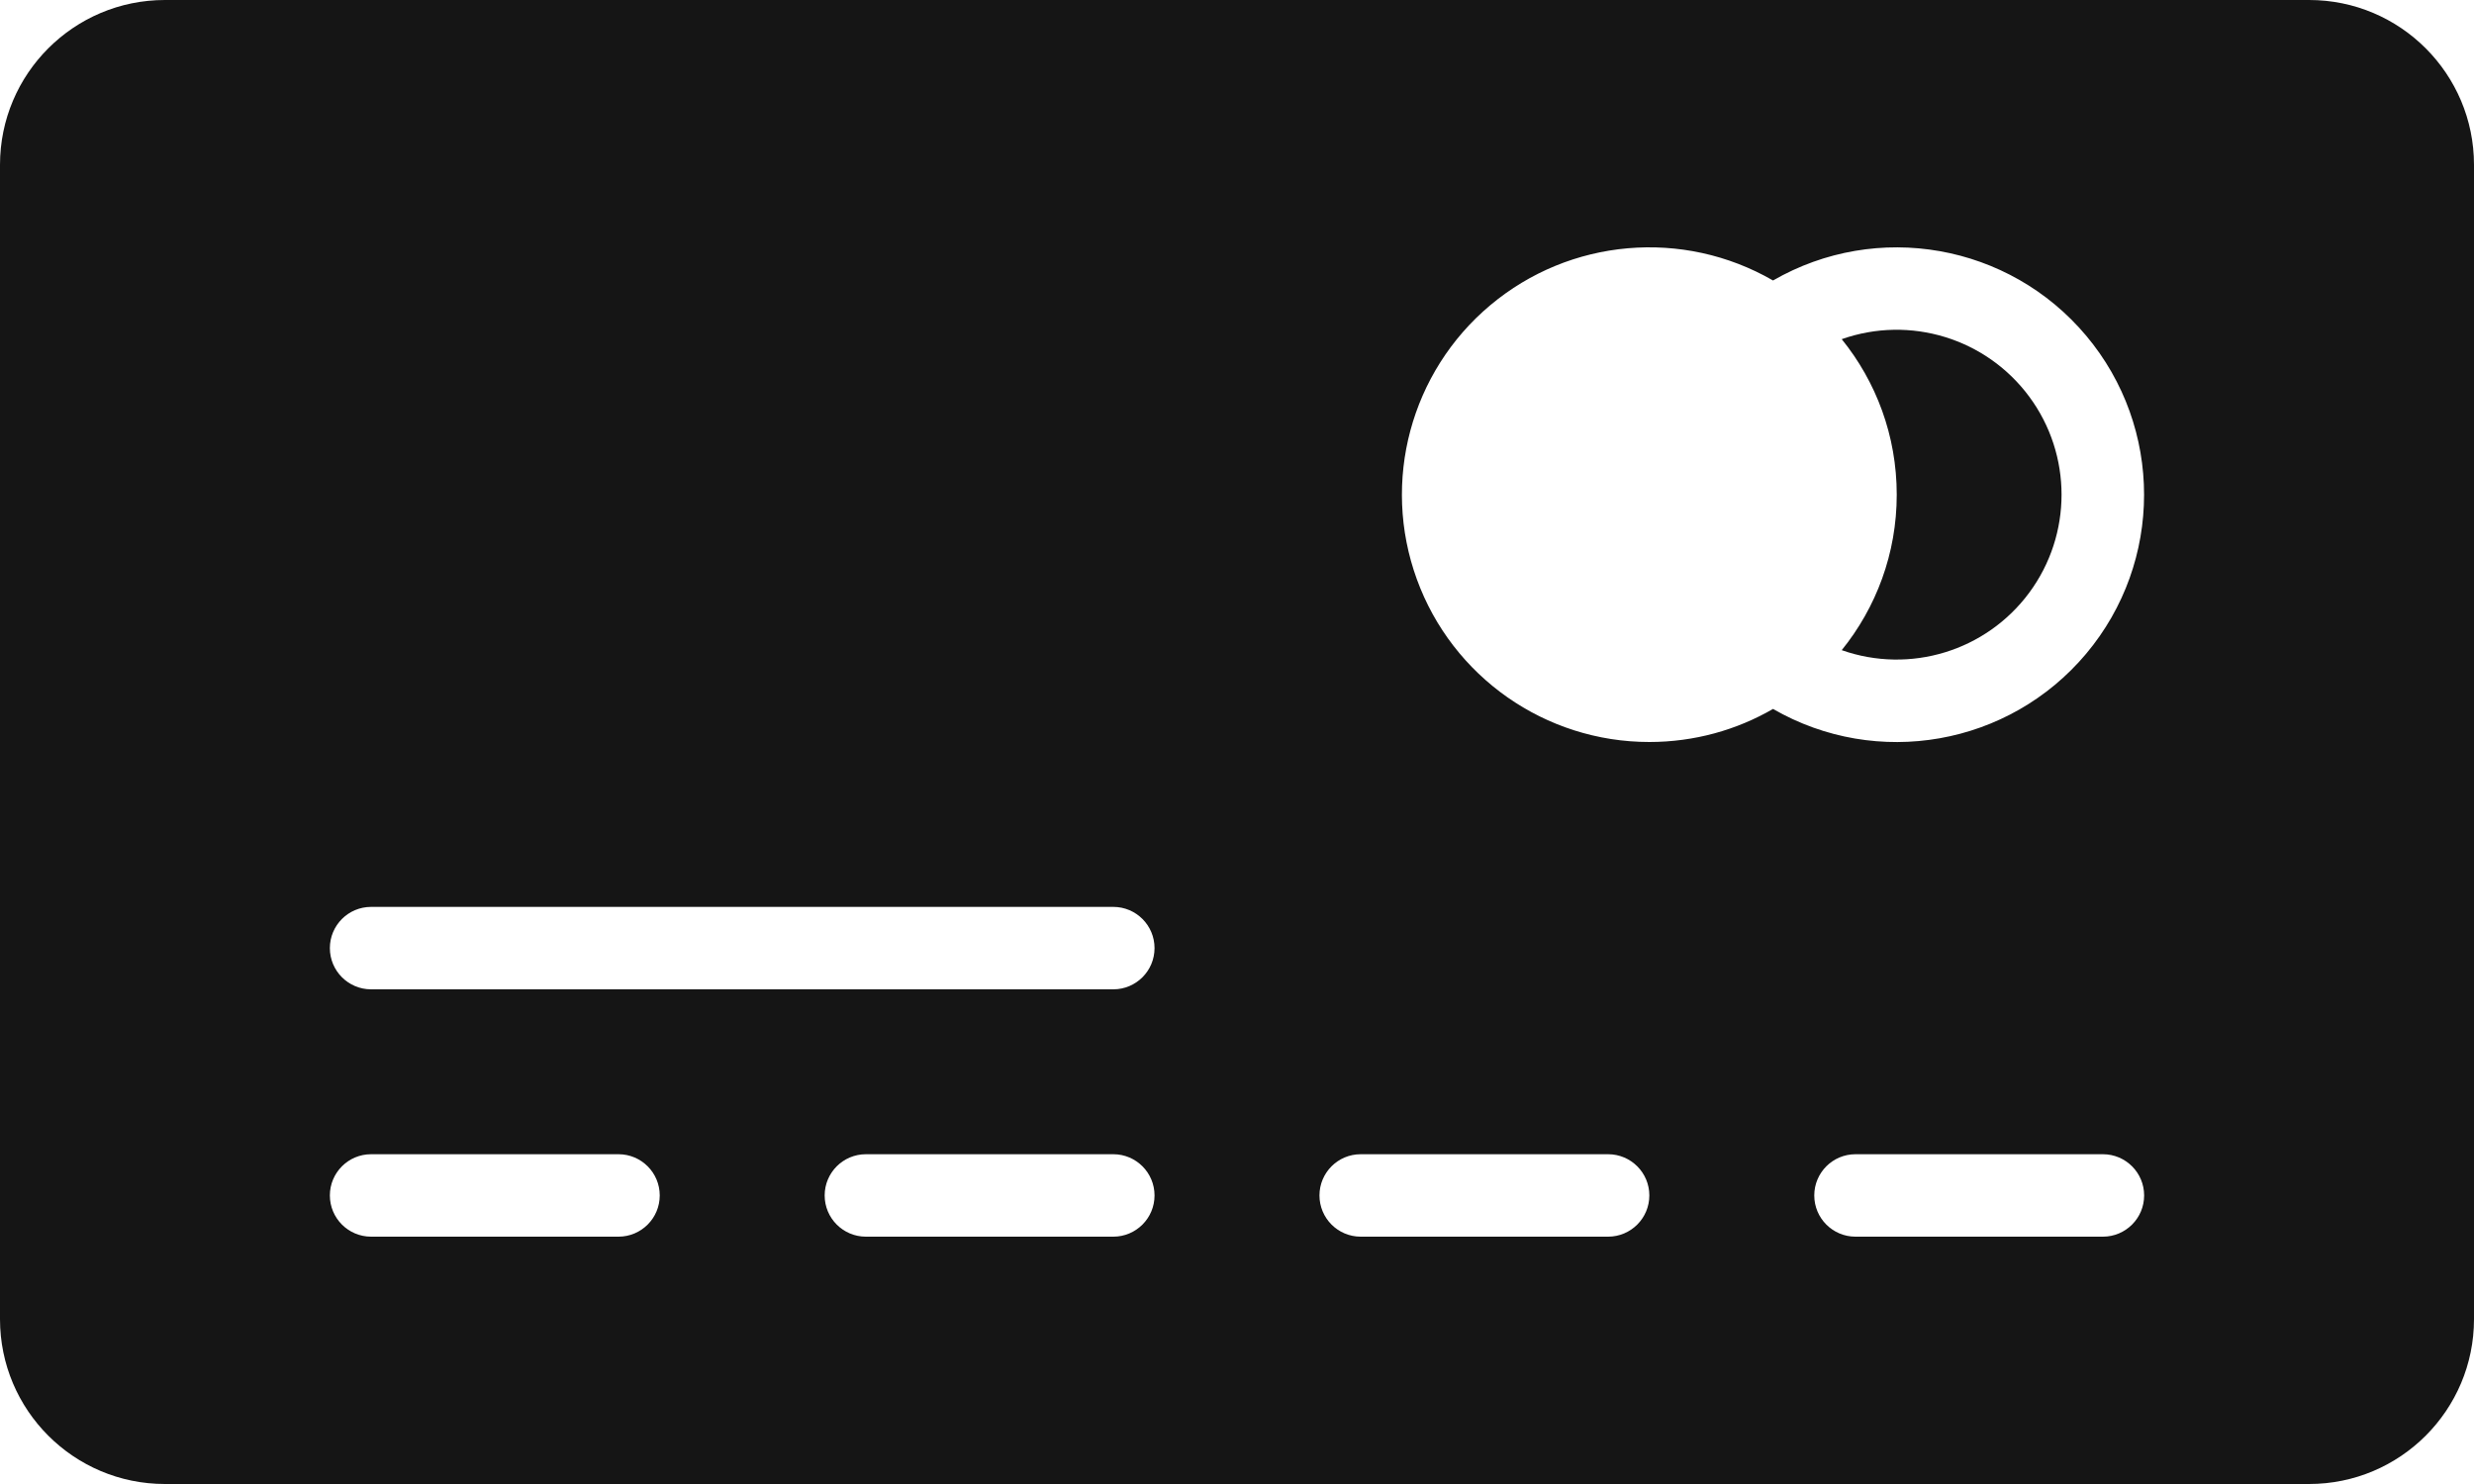
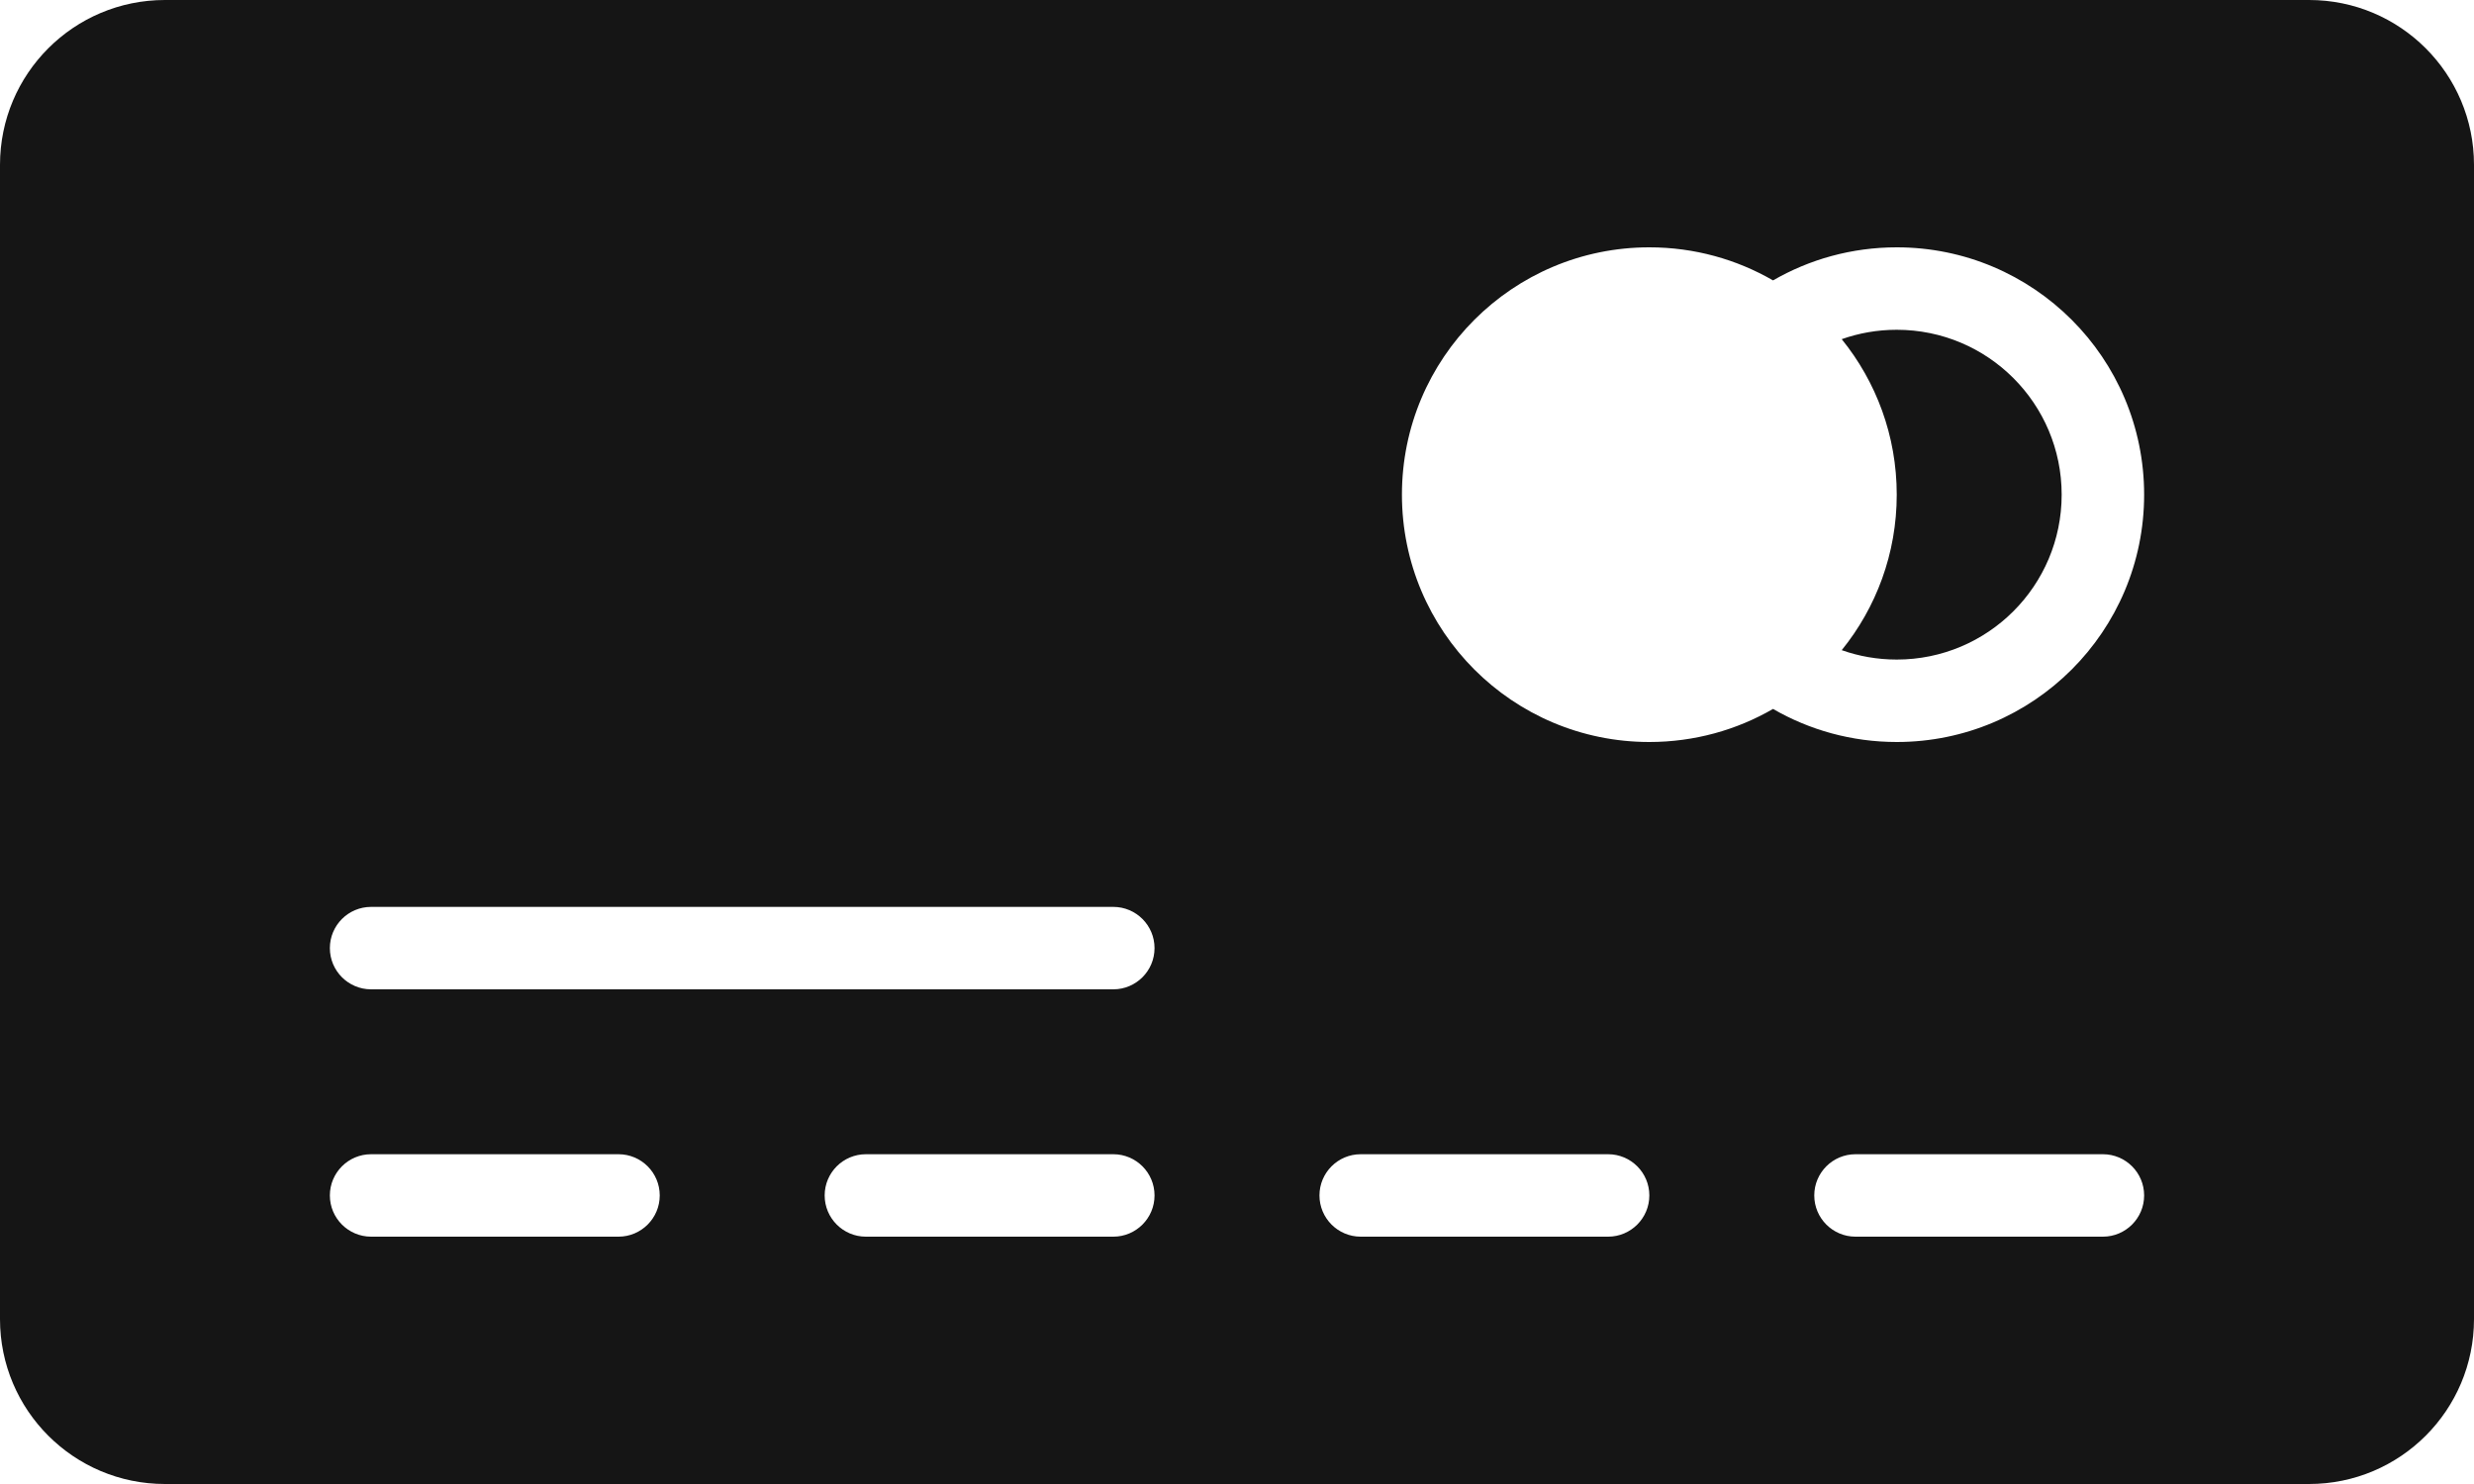
- <svg xmlns="http://www.w3.org/2000/svg" width="30" height="18" fill="none">
-   <path d="M23 6c0 .715-.25 1.37-.667 1.886a2 2 0 100-3.772C22.75 4.629 23 5.285 23 6z" fill="#151515" />
-   <path fill-rule="evenodd" clip-rule="evenodd" d="M2 0a2 2 0 00-2 2v14a2 2 0 002 2h26a2 2 0 002-2V2a2 2 0 00-2-2H2zm18 9c.546 0 1.059-.146 1.5-.401a3 3 0 100-5.197A3 3 0 1020 9zM4.5 14a.5.5 0 000 1h3a.5.5 0 000-1h-3zM4 11.5a.5.5 0 01.5-.5h9a.5.5 0 010 1h-9a.5.5 0 01-.5-.5zm6.5 2.5a.5.5 0 000 1h3a.5.5 0 000-1h-3zm5.5.5a.5.5 0 01.5-.5h3a.5.5 0 010 1h-3a.5.5 0 01-.5-.5zm6.5-.5a.5.5 0 000 1h3a.5.5 0 000-1h-3z" fill="#151515" />
+ <svg xmlns="http://www.w3.org/2000/svg" width="30" height="18" viewBox="0 0 30 18" fill="none">
+   <path d="M23 6C23 6.715 22.75 7.371 22.333 7.886C22.542 7.96 22.766 8 23 8C24.105 8 25 7.105 25 6C25 4.895 24.105 4 23 4C22.766 4 22.542 4.04 22.333 4.114C22.75 4.629 23 5.285 23 6Z" fill="#151515" />
+   <path fill-rule="evenodd" clip-rule="evenodd" d="M2 0C0.895 0 0 0.895 0 2V16C0 17.105 0.895 18 2 18H28C29.105 18 30 17.105 30 16V2C30 0.895 29.105 0 28 0H2ZM20 9C20.546 9 21.059 8.854 21.5 8.599C21.941 8.854 22.454 9 23 9C24.657 9 26 7.657 26 6C26 4.343 24.657 3 23 3C22.454 3 21.941 3.146 21.5 3.401C21.059 3.146 20.546 3 20 3C18.343 3 17 4.343 17 6C17 7.657 18.343 9 20 9ZM4.5 14C4.224 14 4 14.224 4 14.5C4 14.776 4.224 15 4.5 15H7.5C7.776 15 8 14.776 8 14.5C8 14.224 7.776 14 7.5 14H4.5ZM4 11.5C4 11.224 4.224 11 4.5 11H13.5C13.776 11 14 11.224 14 11.5C14 11.776 13.776 12 13.5 12H4.5C4.224 12 4 11.776 4 11.5ZM10.5 14C10.224 14 10 14.224 10 14.5C10 14.776 10.224 15 10.5 15H13.5C13.776 15 14 14.776 14 14.5C14 14.224 13.776 14 13.5 14H10.5ZM16 14.5C16 14.224 16.224 14 16.5 14H19.5C19.776 14 20 14.224 20 14.5C20 14.776 19.776 15 19.5 15H16.5C16.224 15 16 14.776 16 14.5ZM22.5 14C22.224 14 22 14.224 22 14.5C22 14.776 22.224 15 22.5 15H25.5C25.776 15 26 14.776 26 14.5C26 14.224 25.776 14 25.5 14H22.5Z" fill="#151515" />
</svg>
